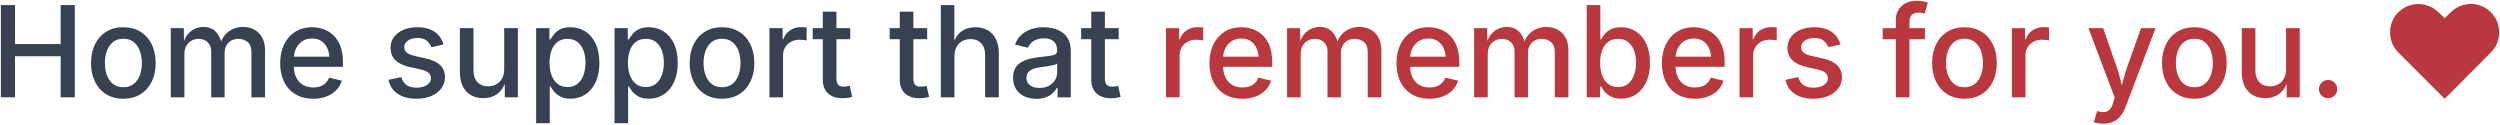
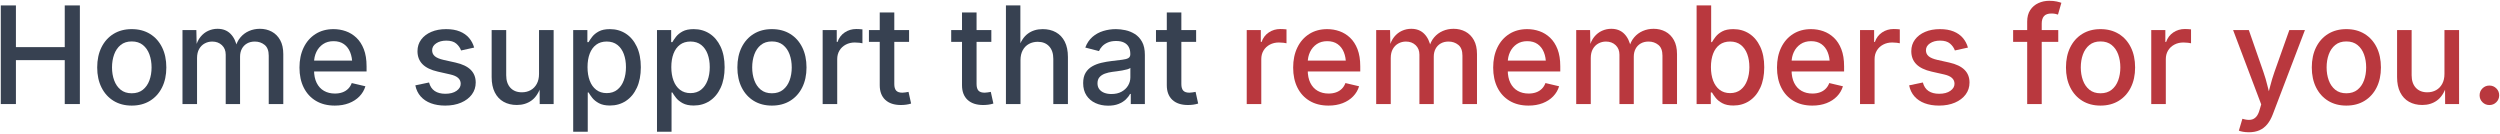
- <svg xmlns="http://www.w3.org/2000/svg" viewBox="0 0 40386 2010" width="4039" height="201" role="img" aria-label="Home support that remembers for you.">
+ <svg xmlns="http://www.w3.org/2000/svg" viewBox="0 0 37771 2010" width="3777" height="201" role="img" aria-label="Home support that remembers for you.">
  <g transform="translate(0 1572.0) scale(1 -1)">
    <g fill="#374151">
      <path transform="translate(-152.9 0.0)" d="M164.881 0V1490H393.399V860.039H1131.121V1490H1359.639V0H1131.121V663.601H393.399V0Z" />
      <path transform="translate(1372.1 0.0)" d="M618.04 -23.28Q460.64 -23.28 343.35 48.81Q226.06 120.9 161.25 250.81Q96.44 380.72 96.44 552.72Q96.44 727.18 161.25 857.5Q226.06 987.82 343.35 1059.91Q460.64 1132 618.04 1132Q776.26 1132 893.779 1059.91Q1011.299 987.82 1076.109 857.5Q1140.919 727.18 1140.919 552.72Q1140.919 380.72 1076.109 250.81Q1011.299 120.9 893.779 48.81Q776.26 -23.28 618.04 -23.28ZM618.04 162.739Q720.06 162.739 786.671 216.239Q853.281 269.739 885.581 358.48Q917.881 447.22 917.881 553.08Q917.881 659.94 885.581 749.23Q853.281 838.521 786.671 892.251Q720.06 945.981 618.04 945.981Q516.659 945.981 450.779 892.251Q384.899 838.521 352.599 749.64Q320.299 660.76 320.299 553.08Q320.299 447.22 352.599 358.48Q384.899 269.739 450.779 216.239Q516.659 162.739 618.04 162.739Z" />
      <path transform="translate(2609.1 0.0)" d="M147.92 0V1118H357.479L362.979 858.64H346.459Q370.179 953.78 420.129 1015.08Q470.079 1076.38 537.119 1106.65Q604.159 1136.92 677.059 1136.92Q798.519 1136.92 873.569 1061.38Q948.619 985.84 974.939 851.241H947.339Q968.959 943.16 1023.219 1006.95Q1077.479 1070.74 1153.519 1103.83Q1229.559 1136.92 1317.479 1136.92Q1416.279 1136.92 1496.459 1094.02Q1576.639 1051.12 1623.779 966.21Q1670.919 881.3 1670.919 754V0H1450.96V731.541Q1450.96 843.901 1388.54 894.011Q1326.12 944.121 1241.16 944.121Q1172.279 944.121 1122.099 914.871Q1071.919 885.621 1044.849 834.311Q1017.779 783.001 1017.779 715.961V0H801.06V746.301Q801.06 835.701 743.56 889.911Q686.06 944.121 597 944.121Q536.139 944.121 483.589 915.691Q431.039 887.261 399.459 831.851Q367.879 776.441 367.879 694.64V0Z" />
      <path transform="translate(4428.1 0.0)" d="M629.8 -23.28Q464.74 -23.28 345.08 48.09Q225.42 119.46 160.93 248.46Q96.44 377.46 96.44 551.08Q96.44 723.26 159.79 853.99Q223.14 984.72 339.07 1058.36Q455 1132 610.78 1132Q706.62 1132 795.999 1100.7Q885.379 1069.4 956.329 1002.28Q1027.279 935.16 1068.739 828.34Q1110.199 721.52 1110.199 570.3V492.24H218.8V656.48H996.82L894.101 602.28Q894.101 704.72 862.211 783.2Q830.321 861.681 767.54 905.861Q704.76 950.041 611.5 950.041Q518.24 950.041 452.179 905.041Q386.119 860.041 351.359 786.48Q316.599 712.92 316.599 626.06V514.44Q316.599 399.44 356.089 319.78Q395.579 240.119 466.869 199.399Q538.16 158.679 632.06 158.679Q693.56 158.679 743.87 176.329Q794.18 193.979 830.48 229.419Q866.781 264.859 886.161 317.18L1092.559 268.46Q1066.199 181.58 1002.579 115.87Q938.959 50.16 844.4 13.44Q749.84 -23.28 629.8 -23.28Z" />
      <path transform="translate(6177.1 0.0)" d="M549.34 -23.28Q427.68 -23.28 333.32 11.93Q238.96 47.14 178.35 115.57Q117.74 184 97.92 282.52L305.099 325.859Q328.379 238.539 391.009 196.889Q453.639 155.239 550.939 155.239Q657.5 155.239 720.43 199.479Q783.36 243.72 783.36 306.42Q783.36 359.74 744.57 394.73Q705.78 429.72 625.84 447.46L437.68 490.02Q282.44 525.12 206.46 601.88Q130.48 678.64 130.48 799.16Q130.48 898.94 186.01 973.79Q241.54 1048.64 339 1090.32Q436.46 1132 562.84 1132Q683.779 1132 769.769 1096.78Q855.759 1061.56 909.319 998.99Q962.879 936.42 986.439 853.28L789.06 809.66Q767.86 868.76 716.07 913.531Q664.28 958.301 565.1 958.301Q473.739 958.301 412.729 917.251Q351.719 876.2 351.719 812.5Q351.719 757.16 392.489 722.45Q433.259 687.74 524.959 666.9L704.579 626.9Q859.999 591.98 935.069 516.75Q1010.139 441.52 1010.139 324.9Q1010.139 222.94 951.759 144.46Q893.379 65.98 789.469 21.35Q685.559 -23.28 549.34 -23.28Z" />
      <path transform="translate(7280.1 0.0)" d="M528.9 -14Q415 -14 329.05 33.85Q243.1 81.7 195.51 175.88Q147.92 270.06 147.92 407.64V1118H367.879V435.06Q367.879 314.339 431.199 245.929Q494.519 177.519 604.139 177.519Q678.74 177.519 737.29 210.089Q795.84 242.659 829.78 305.209Q863.72 367.759 863.72 455.56V1118H1084.499V0H873.96L872.52 273.7H894.36Q844.88 122.1 751.18 54.05Q657.48 -14 528.9 -14Z" />
      <path transform="translate(8512.1 0.0)" d="M147.92 -418V1118H362.239V935.94H380.439Q399.979 970.8 435.419 1016.75Q470.859 1062.7 534.589 1097.35Q598.319 1132 702.639 1132Q837.419 1132 942.659 1063.98Q1047.899 995.96 1108.849 867Q1169.799 738.04 1169.799 556.36Q1169.799 375.66 1109.799 246.2Q1049.799 116.74 944.469 47.27Q839.139 -22.2 702.739 -22.2Q601.779 -22.2 537.409 12.41Q473.039 47.02 436.599 93.16Q400.159 139.3 380.439 174.98H367.879V-418ZM653.96 165.259Q750.14 165.259 814.88 217.259Q879.621 269.259 912.421 358.279Q945.221 447.3 945.221 558Q945.221 668.06 912.831 755.44Q880.441 842.821 815.7 893.681Q750.96 944.541 653.96 944.541Q559.599 944.541 494.999 896.141Q430.399 847.741 397.419 761.181Q364.439 674.62 364.439 558Q364.439 441.74 397.829 353.219Q431.219 264.699 496.229 214.979Q561.24 165.259 653.96 165.259Z" />
      <path transform="translate(9778.1 0.0)" d="M147.92 -418V1118H362.239V935.94H380.439Q399.979 970.8 435.419 1016.75Q470.859 1062.7 534.589 1097.35Q598.319 1132 702.639 1132Q837.419 1132 942.659 1063.98Q1047.899 995.96 1108.849 867Q1169.799 738.04 1169.799 556.36Q1169.799 375.66 1109.799 246.2Q1049.799 116.74 944.469 47.27Q839.139 -22.2 702.739 -22.2Q601.779 -22.2 537.409 12.41Q473.039 47.02 436.599 93.16Q400.159 139.3 380.439 174.98H367.879V-418ZM653.96 165.259Q750.14 165.259 814.88 217.259Q879.621 269.259 912.421 358.279Q945.221 447.3 945.221 558Q945.221 668.06 912.831 755.44Q880.441 842.821 815.7 893.681Q750.96 944.541 653.96 944.541Q559.599 944.541 494.999 896.141Q430.399 847.741 397.419 761.181Q364.439 674.62 364.439 558Q364.439 441.74 397.829 353.219Q431.219 264.699 496.229 214.979Q561.24 165.259 653.96 165.259Z" />
      <path transform="translate(11044.1 0.0)" d="M618.04 -23.28Q460.64 -23.28 343.35 48.81Q226.06 120.9 161.25 250.81Q96.44 380.72 96.44 552.72Q96.44 727.18 161.25 857.5Q226.06 987.82 343.35 1059.91Q460.64 1132 618.04 1132Q776.26 1132 893.779 1059.91Q1011.299 987.82 1076.109 857.5Q1140.919 727.18 1140.919 552.72Q1140.919 380.72 1076.109 250.81Q1011.299 120.9 893.779 48.81Q776.26 -23.28 618.04 -23.28ZM618.04 162.739Q720.06 162.739 786.671 216.239Q853.281 269.739 885.581 358.48Q917.881 447.22 917.881 553.08Q917.881 659.94 885.581 749.23Q853.281 838.521 786.671 892.251Q720.06 945.981 618.04 945.981Q516.659 945.981 450.779 892.251Q384.899 838.521 352.599 749.64Q320.299 660.76 320.299 553.08Q320.299 447.22 352.599 358.48Q384.899 269.739 450.779 216.239Q516.659 162.739 618.04 162.739Z" />
      <path transform="translate(12281.1 0.0)" d="M147.92 0V1118H360.799V938.44H372.799Q403.619 1029.56 480.779 1081.6Q557.939 1133.64 655.959 1133.64Q677.039 1133.64 704.269 1132.1Q731.499 1130.56 748.939 1128.3V918.321Q736.979 921.941 702.909 926.031Q668.839 930.121 633.739 930.121Q557.519 930.121 496.989 897.881Q436.459 865.641 402.169 809.121Q367.879 752.601 367.879 678.761V0Z" />
      <path transform="translate(13108.1 0.0)" d="M626.439 1118V939.161H20V1118ZM183.32 1384H403.279V302.419Q403.279 234.619 431.529 203.179Q459.779 171.739 525.199 171.739Q542.379 171.739 570.319 175.829Q598.259 179.919 618.279 183.919L657.259 7.62Q621.879 -4 581.789 -9.27Q541.7 -14.54 503.28 -14.54Q350.54 -14.54 266.93 63.67Q183.32 141.88 183.32 284.28Z" />
      <path transform="translate(14351.1 0.0)" d="M626.439 1118V939.161H20V1118ZM183.32 1384H403.279V302.419Q403.279 234.619 431.529 203.179Q459.779 171.739 525.199 171.739Q542.379 171.739 570.319 175.829Q598.259 179.919 618.279 183.919L657.259 7.62Q621.879 -4 581.789 -9.27Q541.7 -14.54 503.28 -14.54Q350.54 -14.54 266.93 63.67Q183.32 141.88 183.32 284.28Z" />
      <path transform="translate(15050.1 0.0)" d="M367.879 662.44V0H147.92V1490H366.079V844.3H337.239Q385.899 994.26 478.779 1063.13Q571.659 1132 703.519 1132Q817.599 1132 903.459 1084.15Q989.319 1036.3 1036.909 942.53Q1084.499 848.76 1084.499 710.36V0H863.72V682.94Q863.72 803.661 800.81 872.071Q737.9 940.481 628.28 940.481Q553.859 940.481 494.809 907.911Q435.759 875.341 401.819 813.291Q367.879 751.241 367.879 662.44Z" />
      <path transform="translate(16282.1 0.0)" d="M460.74 -24.56Q354.56 -24.56 268.78 14.63Q183 53.82 132.9 129.92Q82.8 206.02 82.8 316.2Q82.8 411.48 119.54 472.38Q156.28 533.28 218.43 569.04Q280.581 604.8 357.131 622.79Q433.681 640.78 513.3 650.06Q612.221 661.98 674.051 669.52Q735.881 677.06 765.481 694.51Q795.081 711.96 795.081 751.34V756.98Q795.081 819.6 770.971 862.97Q746.861 906.341 699.18 929.551Q651.5 952.761 580.52 952.761Q508.08 952.761 455.759 930.281Q403.439 907.801 370.639 873.091Q337.839 838.38 321.819 800.28L114.8 853.501Q152.94 954.061 223.961 1015.07Q294.981 1076.08 386.85 1104.04Q478.72 1132 577.5 1132Q644.839 1132 720.839 1115.89Q796.839 1099.78 863.699 1057.98Q930.559 1016.18 972.799 939.84Q1015.039 863.5 1015.039 742.22V0H802.221V153.08H790.94Q769.241 109.76 726.251 68.8Q683.261 27.84 617.521 1.64Q551.781 -24.56 460.74 -24.56ZM509.56 151.539Q599.84 151.539 663.71 186.939Q727.581 222.34 761.691 279.98Q795.801 337.62 795.801 402.56V546.221Q783.901 534.48 750.321 524.79Q716.74 515.1 674.1 507.64Q631.46 500.18 591.1 494.95Q550.74 489.72 525.1 486.54Q463.34 478.72 411.699 459.76Q360.059 440.8 329.659 405.82Q299.259 370.84 299.259 313.14Q299.259 260 326.559 224.15Q353.859 188.299 401.179 169.919Q448.499 151.539 509.56 151.539Z" />
      <path transform="translate(17445.1 0.0)" d="M626.439 1118V939.161H20V1118ZM183.32 1384H403.279V302.419Q403.279 234.619 431.529 203.179Q459.779 171.739 525.199 171.739Q542.379 171.739 570.319 175.829Q598.259 179.919 618.279 183.919L657.259 7.62Q621.879 -4 581.789 -9.27Q541.7 -14.54 503.28 -14.54Q350.54 -14.54 266.93 63.67Q183.32 141.88 183.32 284.28Z" />
    </g>
    <g fill="#B9383E">
      <path transform="translate(18688.1 0.0)" d="M147.92 0V1118H360.799V938.44H372.799Q403.619 1029.56 480.779 1081.6Q557.939 1133.64 655.959 1133.64Q677.039 1133.64 704.269 1132.1Q731.499 1130.56 748.939 1128.3V918.321Q736.979 921.941 702.909 926.031Q668.839 930.121 633.739 930.121Q557.519 930.121 496.989 897.881Q436.459 865.641 402.169 809.121Q367.879 752.601 367.879 678.761V0Z" />
      <path transform="translate(19441.1 0.0)" d="M629.8 -23.28Q464.74 -23.28 345.08 48.09Q225.42 119.46 160.93 248.46Q96.44 377.46 96.44 551.08Q96.44 723.26 159.79 853.99Q223.14 984.72 339.07 1058.36Q455 1132 610.78 1132Q706.62 1132 795.999 1100.7Q885.379 1069.4 956.329 1002.28Q1027.279 935.16 1068.739 828.34Q1110.199 721.52 1110.199 570.3V492.24H218.8V656.48H996.82L894.101 602.28Q894.101 704.72 862.211 783.2Q830.321 861.681 767.54 905.861Q704.76 950.041 611.5 950.041Q518.24 950.041 452.179 905.041Q386.119 860.041 351.359 786.48Q316.599 712.92 316.599 626.06V514.44Q316.599 399.44 356.089 319.78Q395.579 240.119 466.869 199.399Q538.16 158.679 632.06 158.679Q693.56 158.679 743.87 176.329Q794.18 193.979 830.48 229.419Q866.781 264.859 886.161 317.18L1092.559 268.46Q1066.199 181.58 1002.579 115.87Q938.959 50.16 844.4 13.44Q749.84 -23.28 629.8 -23.28Z" />
      <path transform="translate(20644.1 0.0)" d="M147.92 0V1118H357.479L362.979 858.64H346.459Q370.179 953.78 420.129 1015.08Q470.079 1076.38 537.119 1106.65Q604.159 1136.92 677.059 1136.92Q798.519 1136.92 873.569 1061.38Q948.619 985.84 974.939 851.241H947.339Q968.959 943.16 1023.219 1006.95Q1077.479 1070.74 1153.519 1103.83Q1229.559 1136.92 1317.479 1136.92Q1416.279 1136.92 1496.459 1094.02Q1576.639 1051.12 1623.779 966.21Q1670.919 881.3 1670.919 754V0H1450.96V731.541Q1450.96 843.901 1388.54 894.011Q1326.12 944.121 1241.16 944.121Q1172.279 944.121 1122.099 914.871Q1071.919 885.621 1044.849 834.311Q1017.779 783.001 1017.779 715.961V0H801.06V746.301Q801.06 835.701 743.56 889.911Q686.06 944.121 597 944.121Q536.139 944.121 483.589 915.691Q431.039 887.261 399.459 831.851Q367.879 776.441 367.879 694.64V0Z" />
      <path transform="translate(22463.1 0.0)" d="M629.8 -23.28Q464.74 -23.28 345.08 48.09Q225.42 119.46 160.93 248.46Q96.44 377.46 96.44 551.08Q96.44 723.26 159.79 853.99Q223.14 984.72 339.07 1058.36Q455 1132 610.78 1132Q706.62 1132 795.999 1100.7Q885.379 1069.4 956.329 1002.28Q1027.279 935.16 1068.739 828.34Q1110.199 721.52 1110.199 570.3V492.24H218.8V656.48H996.82L894.101 602.28Q894.101 704.72 862.211 783.2Q830.321 861.681 767.54 905.861Q704.76 950.041 611.5 950.041Q518.24 950.041 452.179 905.041Q386.119 860.041 351.359 786.48Q316.599 712.92 316.599 626.06V514.44Q316.599 399.44 356.089 319.78Q395.579 240.119 466.869 199.399Q538.16 158.679 632.06 158.679Q693.56 158.679 743.87 176.329Q794.18 193.979 830.48 229.419Q866.781 264.859 886.161 317.18L1092.559 268.46Q1066.199 181.58 1002.579 115.87Q938.959 50.16 844.4 13.44Q749.84 -23.28 629.8 -23.28Z" />
      <path transform="translate(23666.1 0.0)" d="M147.92 0V1118H357.479L362.979 858.64H346.459Q370.179 953.78 420.129 1015.08Q470.079 1076.38 537.119 1106.65Q604.159 1136.92 677.059 1136.92Q798.519 1136.92 873.569 1061.38Q948.619 985.84 974.939 851.241H947.339Q968.959 943.16 1023.219 1006.95Q1077.479 1070.74 1153.519 1103.83Q1229.559 1136.92 1317.479 1136.92Q1416.279 1136.92 1496.459 1094.02Q1576.639 1051.12 1623.779 966.21Q1670.919 881.3 1670.919 754V0H1450.96V731.541Q1450.96 843.901 1388.54 894.011Q1326.12 944.121 1241.16 944.121Q1172.279 944.121 1122.099 914.871Q1071.919 885.621 1044.849 834.311Q1017.779 783.001 1017.779 715.961V0H801.06V746.301Q801.06 835.701 743.56 889.911Q686.06 944.121 597 944.121Q536.139 944.121 483.589 915.691Q431.039 887.261 399.459 831.851Q367.879 776.441 367.879 694.64V0Z" />
      <path transform="translate(25485.1 0.0)" d="M702.739 -22.2Q601.779 -22.2 537.409 12.41Q473.039 47.02 436.599 93.16Q400.159 139.3 380.439 174.98H362.239V0H147.92V1490H367.879V935.94H380.439Q399.979 970.8 435.419 1016.75Q470.859 1062.7 534.589 1097.35Q598.319 1132 702.639 1132Q837.419 1132 942.659 1063.98Q1047.899 995.96 1108.849 867Q1169.799 738.04 1169.799 556.36Q1169.799 375.66 1109.799 246.2Q1049.799 116.74 944.469 47.27Q839.139 -22.2 702.739 -22.2ZM653.96 165.259Q750.14 165.259 814.88 217.259Q879.621 269.259 912.421 358.279Q945.221 447.3 945.221 558Q945.221 668.06 912.831 755.44Q880.441 842.821 815.7 893.681Q750.96 944.541 653.96 944.541Q559.599 944.541 494.999 896.141Q430.399 847.741 397.419 761.181Q364.439 674.62 364.439 558Q364.439 441.74 397.829 353.219Q431.219 264.699 496.229 214.979Q561.24 165.259 653.96 165.259Z" />
      <path transform="translate(26751.1 0.0)" d="M629.8 -23.28Q464.74 -23.28 345.08 48.09Q225.42 119.46 160.93 248.46Q96.44 377.46 96.44 551.08Q96.44 723.26 159.79 853.99Q223.14 984.72 339.07 1058.36Q455 1132 610.78 1132Q706.62 1132 795.999 1100.7Q885.379 1069.4 956.329 1002.28Q1027.279 935.16 1068.739 828.34Q1110.199 721.52 1110.199 570.3V492.24H218.8V656.48H996.82L894.101 602.28Q894.101 704.72 862.211 783.2Q830.321 861.681 767.54 905.861Q704.76 950.041 611.5 950.041Q518.24 950.041 452.179 905.041Q386.119 860.041 351.359 786.48Q316.599 712.92 316.599 626.06V514.44Q316.599 399.44 356.089 319.78Q395.579 240.119 466.869 199.399Q538.16 158.679 632.06 158.679Q693.56 158.679 743.87 176.329Q794.18 193.979 830.48 229.419Q866.781 264.859 886.161 317.18L1092.559 268.46Q1066.199 181.58 1002.579 115.87Q938.959 50.16 844.4 13.44Q749.84 -23.28 629.8 -23.28Z" />
      <path transform="translate(27954.1 0.0)" d="M147.92 0V1118H360.799V938.44H372.799Q403.619 1029.56 480.779 1081.6Q557.939 1133.64 655.959 1133.64Q677.039 1133.64 704.269 1132.1Q731.499 1130.56 748.939 1128.3V918.321Q736.979 921.941 702.909 926.031Q668.839 930.121 633.739 930.121Q557.519 930.121 496.989 897.881Q436.459 865.641 402.169 809.121Q367.879 752.601 367.879 678.761V0Z" />
      <path transform="translate(28746.1 0.0)" d="M549.34 -23.28Q427.68 -23.28 333.32 11.93Q238.96 47.14 178.35 115.57Q117.74 184 97.92 282.52L305.099 325.859Q328.379 238.539 391.009 196.889Q453.639 155.239 550.939 155.239Q657.5 155.239 720.43 199.479Q783.36 243.72 783.36 306.42Q783.36 359.74 744.57 394.73Q705.78 429.72 625.84 447.46L437.68 490.02Q282.44 525.12 206.46 601.88Q130.48 678.64 130.48 799.16Q130.48 898.94 186.01 973.79Q241.54 1048.64 339 1090.32Q436.46 1132 562.84 1132Q683.779 1132 769.769 1096.78Q855.759 1061.56 909.319 998.99Q962.879 936.42 986.439 853.28L789.06 809.66Q767.86 868.76 716.07 913.531Q664.28 958.301 565.1 958.301Q473.739 958.301 412.729 917.251Q351.719 876.2 351.719 812.5Q351.719 757.16 392.489 722.45Q433.259 687.74 524.959 666.9L704.579 626.9Q859.999 591.98 935.069 516.75Q1010.139 441.52 1010.139 324.9Q1010.139 222.94 951.759 144.46Q893.379 65.98 789.469 21.35Q685.559 -23.28 549.34 -23.28Z" />
      <path transform="translate(30395.1 0.0)" d="M701.939 1118V939.161H20V1118ZM232.44 0V1245.941Q232.44 1350.321 278.57 1420Q324.7 1489.68 400.76 1524.84Q476.82 1560 565.2 1560Q631.54 1560 679.029 1549.23Q726.519 1538.46 749.039 1529.64L697.599 1351.521Q682.159 1356.701 658.579 1362.341Q634.999 1367.981 599.699 1367.981Q521.559 1367.981 486.799 1328.811Q452.039 1289.641 452.039 1216.02V0Z" />
      <path transform="translate(31117.1 0.0)" d="M618.04 -23.28Q460.64 -23.28 343.35 48.81Q226.06 120.9 161.25 250.81Q96.44 380.72 96.44 552.72Q96.44 727.18 161.25 857.5Q226.06 987.82 343.35 1059.91Q460.64 1132 618.04 1132Q776.26 1132 893.779 1059.91Q1011.299 987.82 1076.109 857.5Q1140.919 727.18 1140.919 552.72Q1140.919 380.72 1076.109 250.81Q1011.299 120.9 893.779 48.81Q776.26 -23.28 618.04 -23.28ZM618.04 162.739Q720.06 162.739 786.671 216.239Q853.281 269.739 885.581 358.48Q917.881 447.22 917.881 553.08Q917.881 659.94 885.581 749.23Q853.281 838.521 786.671 892.251Q720.06 945.981 618.04 945.981Q516.659 945.981 450.779 892.251Q384.899 838.521 352.599 749.64Q320.299 660.76 320.299 553.08Q320.299 447.22 352.599 358.48Q384.899 269.739 450.779 216.239Q516.659 162.739 618.04 162.739Z" />
      <path transform="translate(32354.1 0.0)" d="M147.92 0V1118H360.799V938.44H372.799Q403.619 1029.56 480.779 1081.6Q557.939 1133.64 655.959 1133.64Q677.039 1133.64 704.269 1132.1Q731.499 1130.56 748.939 1128.3V918.321Q736.979 921.941 702.909 926.031Q668.839 930.121 633.739 930.121Q557.519 930.121 496.989 897.881Q436.459 865.641 402.169 809.121Q367.879 752.601 367.879 678.761V0Z" />
      <path transform="translate(33692.1 0.0)" d="M133.34 -401.94 186.9 -222.541 211.84 -229.161Q268.82 -243.701 314.36 -237.021Q359.9 -230.341 393.38 -194.681Q426.86 -159.021 446.84 -87.12L471.1 -5.1L46.44 1118H283.939L505.199 482.539Q542.119 376.559 566.589 271.949Q591.06 167.339 619.52 63.419H552.26Q580.72 167.339 607.31 272.539Q633.9 377.739 670.54 482.539L896.14 1118H1131.739L646.138 -155.3Q612.138 -244.66 562.748 -305.04Q513.359 -365.42 445.049 -395.71Q376.739 -426 286.579 -426Q234.8 -426 194.04 -418.46Q153.28 -410.92 133.34 -401.94Z" />
      <path transform="translate(34831.1 0.0)" d="M618.04 -23.28Q460.64 -23.28 343.35 48.81Q226.06 120.9 161.25 250.81Q96.44 380.72 96.44 552.72Q96.44 727.18 161.25 857.5Q226.06 987.82 343.35 1059.91Q460.64 1132 618.04 1132Q776.26 1132 893.779 1059.91Q1011.299 987.82 1076.109 857.5Q1140.919 727.18 1140.919 552.72Q1140.919 380.72 1076.109 250.81Q1011.299 120.9 893.779 48.81Q776.26 -23.28 618.04 -23.28ZM618.04 162.739Q720.06 162.739 786.671 216.239Q853.281 269.739 885.581 358.48Q917.881 447.22 917.881 553.08Q917.881 659.94 885.581 749.23Q853.281 838.521 786.671 892.251Q720.06 945.981 618.04 945.981Q516.659 945.981 450.779 892.251Q384.899 838.521 352.599 749.64Q320.299 660.76 320.299 553.08Q320.299 447.22 352.599 358.48Q384.899 269.739 450.779 216.239Q516.659 162.739 618.04 162.739Z" />
      <path transform="translate(36068.1 0.0)" d="M528.9 -14Q415 -14 329.05 33.85Q243.1 81.7 195.51 175.88Q147.92 270.06 147.92 407.64V1118H367.879V435.06Q367.879 314.339 431.199 245.929Q494.519 177.519 604.139 177.519Q678.74 177.519 737.29 210.089Q795.84 242.659 829.78 305.209Q863.72 367.759 863.72 455.56V1118H1084.499V0H873.96L872.52 273.7H894.36Q844.88 122.1 751.18 54.05Q657.48 -14 528.9 -14Z" />
      <path transform="translate(37300.1 0.0)" d="M310.659 -14.98Q248.9 -14.98 205.89 27.85Q162.88 70.68 162.88 132.26Q162.88 193.839 205.89 236.669Q248.9 279.499 310.659 279.499Q372.419 279.499 415.429 236.669Q458.439 193.839 458.439 132.26Q458.439 70.68 415.429 27.85Q372.419 -14.98 310.659 -14.98Z" />
-       <path transform="translate(38446.1 0.0)" d="M1048 -24 300 724Q210.18 814 180.59 932.5Q151 1051 181.0 1168.59Q211 1286.18 299.18 1373.18Q391 1463.82 507.91 1492.5Q624.82 1521.18 741.32 1491.27Q857.82 1461.36 948 1374L1048 1278L1146 1374Q1236.36 1462.18 1352.04 1492.5Q1467.72 1522.82 1584.22 1494.14Q1700.72 1465.46 1791.54 1376.46Q1883 1287.82 1913.0 1169.41Q1943 1051 1913.09 932.09Q1883.18 813.18 1794 724Z" />
    </g>
  </g>
</svg>
